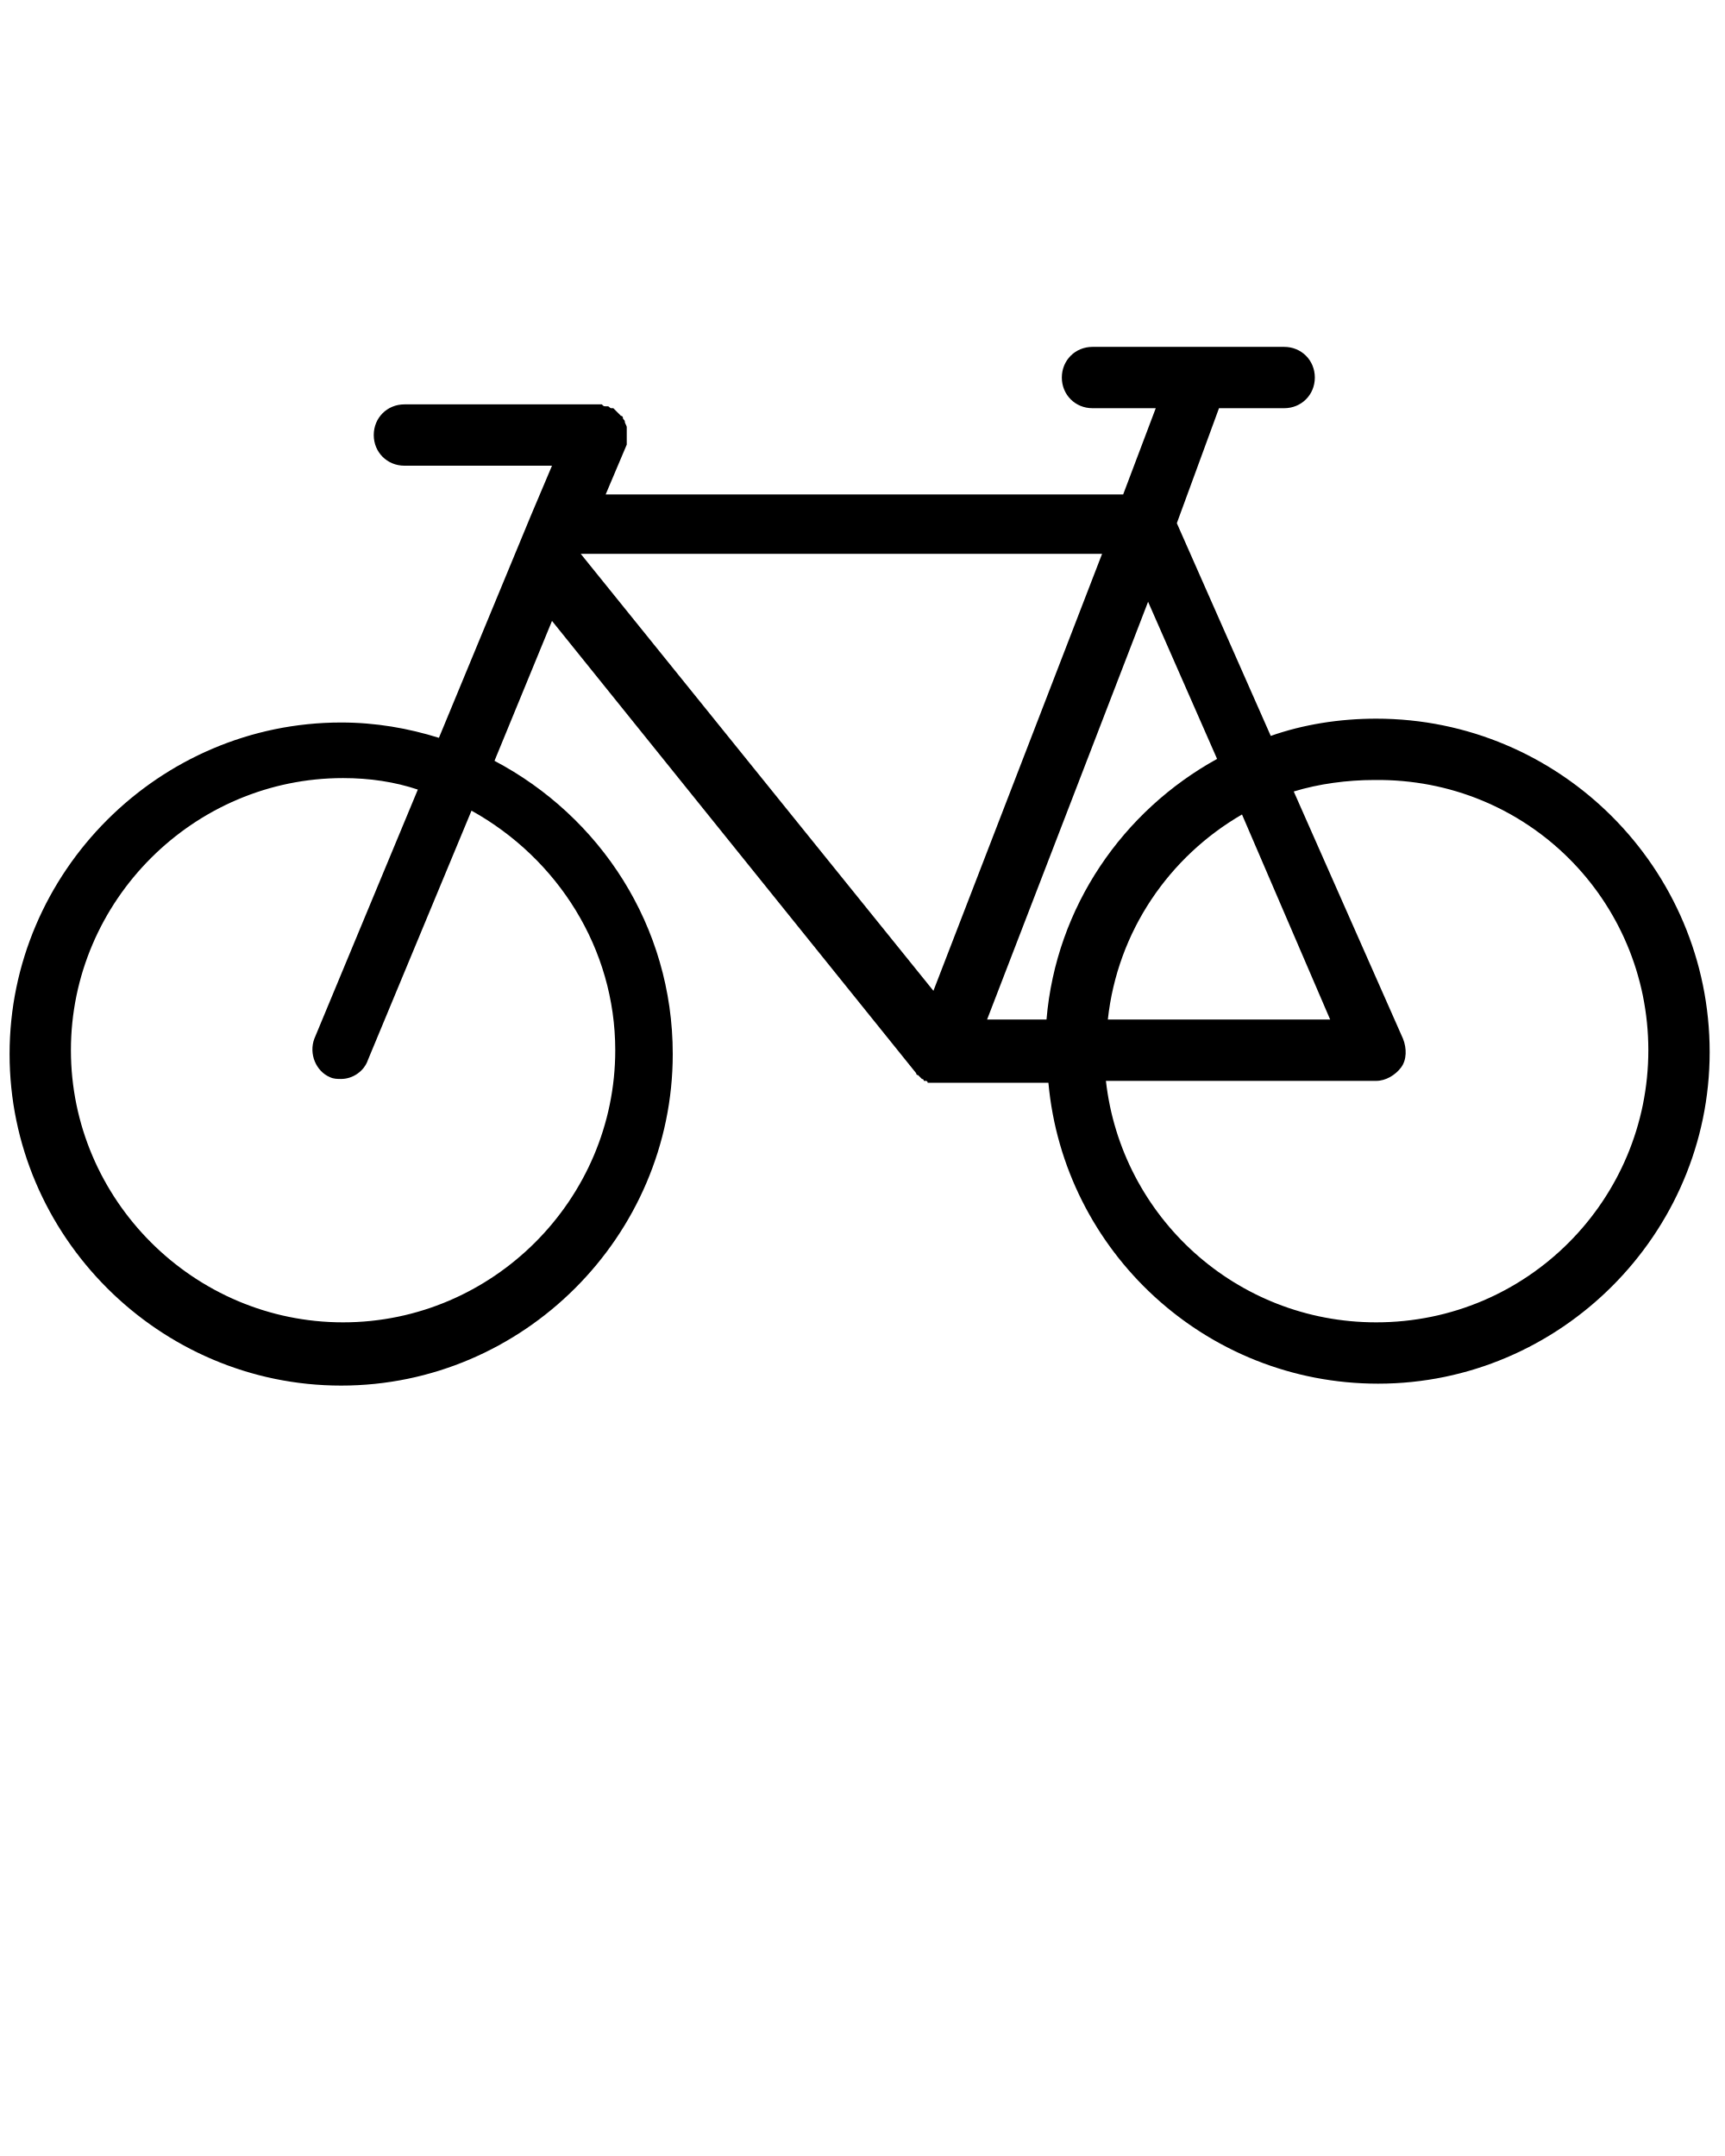
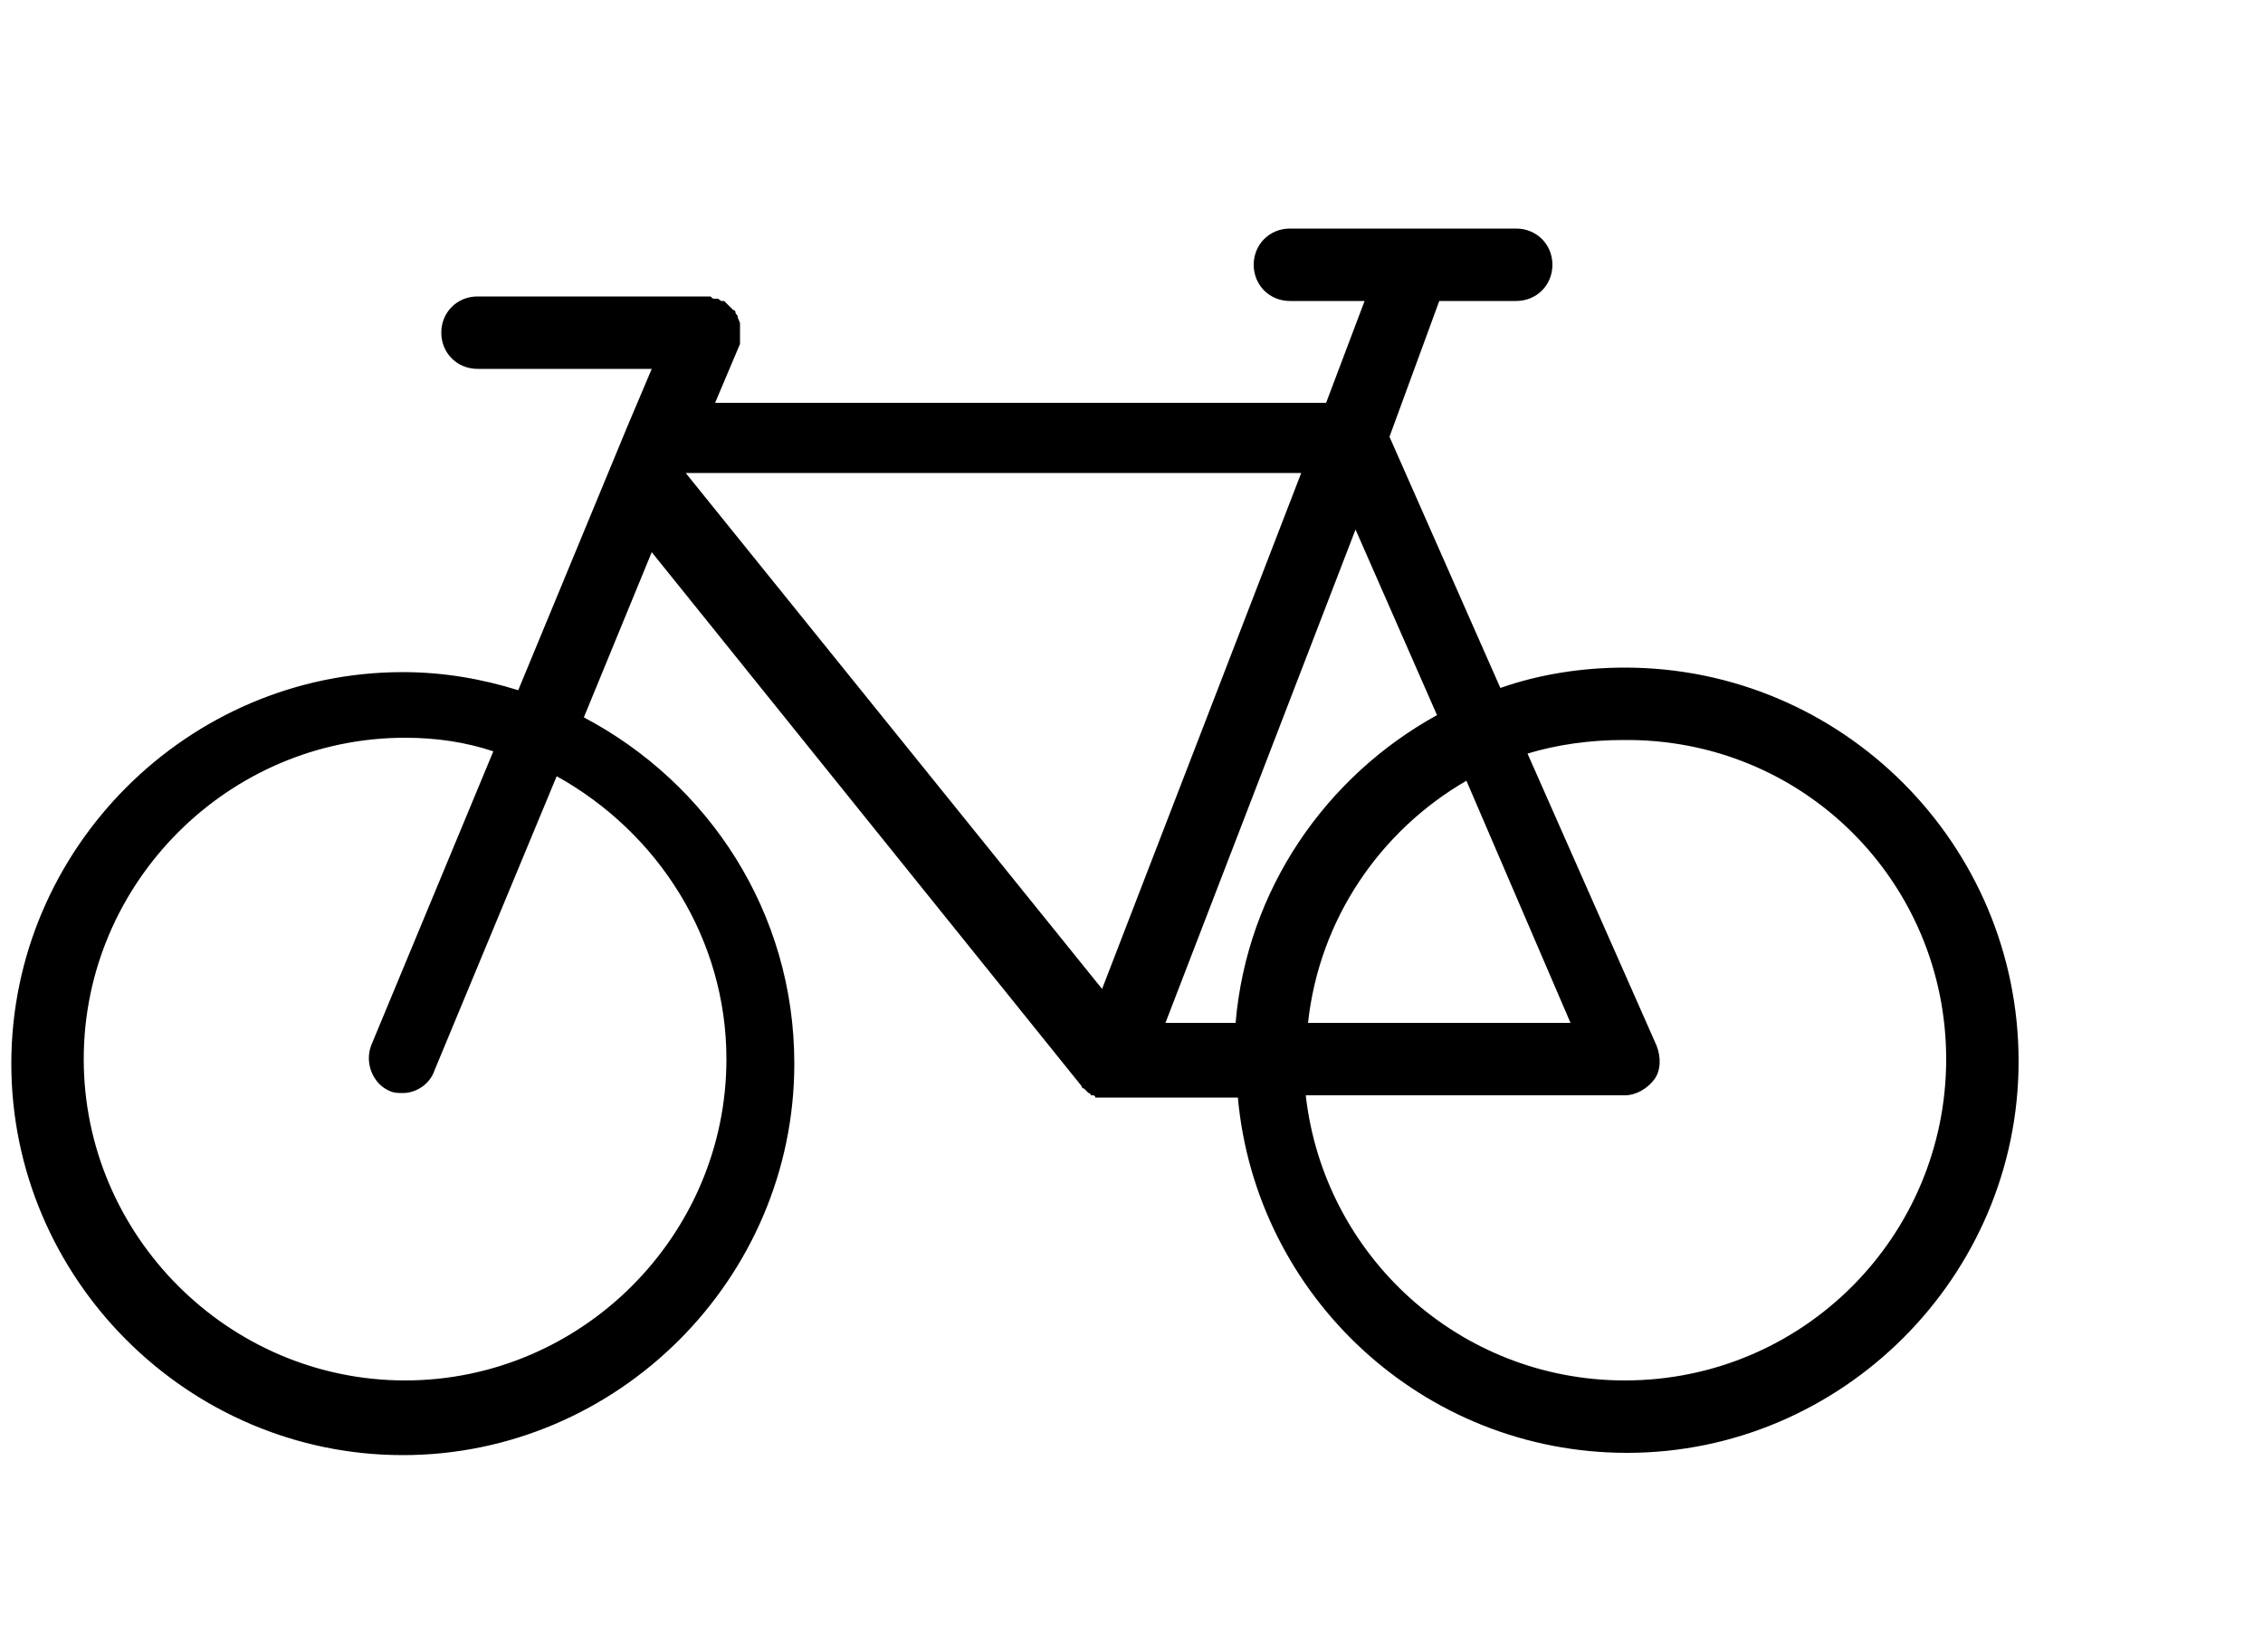
- <svg xmlns="http://www.w3.org/2000/svg" version="1.1" x="0px" y="0px" viewBox="0 0 90 112.5" style="enable-background:new 0 0 90 90;" xml:space="preserve">
+ <svg xmlns="http://www.w3.org/2000/svg" version="1.1" x="0px" y="0px" viewBox="0 8 100 73" style="enable-background:new 0 0 90 90;" xml:space="preserve">
  <path d="M71.8,37.5c-1.9,0-3.8,0.3-5.5,0.9l-4.9-11.1l2.2-6h3.4c0.9,0,1.6-0.7,1.6-1.6s-0.7-1.6-1.6-1.6h-10c-0.9,0-1.6,0.7-1.6,1.6  s0.7,1.6,1.6,1.6h3.3l-1.7,4.5H31.6l1.1-2.6c0,0,0-0.1,0-0.1c0-0.1,0-0.1,0-0.2c0-0.1,0-0.2,0-0.2c0,0,0,0,0-0.1c0,0,0,0,0,0  c0-0.1,0-0.2,0-0.3c0,0,0,0,0,0c0-0.1-0.1-0.2-0.1-0.3c0-0.1-0.1-0.1-0.1-0.2c0,0,0-0.1-0.1-0.1c0,0-0.1-0.1-0.1-0.1  c0,0-0.1-0.1-0.1-0.1c-0.1-0.1-0.1-0.1-0.2-0.2c0,0,0,0-0.1,0c-0.1,0-0.1-0.1-0.2-0.1c0,0,0,0,0,0c0,0-0.1,0-0.1,0  c-0.1,0-0.1,0-0.2-0.1c-0.1,0-0.1,0-0.2,0c0,0-0.1,0-0.1,0h-10c-0.9,0-1.6,0.7-1.6,1.6c0,0.9,0.7,1.6,1.6,1.6h7.7l-1.1,2.6  c0,0,0,0,0,0l-4.8,11.6c-1.6-0.5-3.3-0.8-5.1-0.8c-9.5,0-17.3,7.8-17.3,17.3c0,9.5,7.8,17.3,17.3,17.3s17.3-7.8,17.3-17.3  c0-6.7-3.8-12.4-9.3-15.3l3-7.3l19,23.6c0,0,0,0,0,0c0,0,0,0.1,0.1,0.1c0,0,0,0,0.1,0.1c0,0,0,0,0.1,0.1c0,0,0.1,0,0.1,0.1  c0,0,0,0,0.1,0c0,0,0.1,0,0.1,0.1c0,0,0,0,0.1,0c0,0,0.1,0,0.1,0c0,0,0,0,0.1,0c0,0,0.1,0,0.1,0c0,0,0,0,0.1,0c0,0,0.1,0,0.1,0  c0,0,0,0,0.1,0c0.1,0,0.1,0,0.2,0c0,0,0,0,0,0h5.4c0.8,8.8,8.2,15.7,17.2,15.7c9.5,0,17.3-7.8,17.3-17.3  C89.2,45.3,81.4,37.5,71.8,37.5z M32.1,54.8c0,7.8-6.4,14.2-14.2,14.2c-7.8,0-14.2-6.4-14.2-14.2c0-7.8,6.4-14.2,14.2-14.2  c1.4,0,2.7,0.2,3.9,0.6l-5.4,13c-0.3,0.8,0.1,1.7,0.8,2c0.2,0.1,0.4,0.1,0.6,0.1c0.6,0,1.2-0.4,1.4-1l5.4-13  C29.1,44.8,32.1,49.5,32.1,54.8z M69.4,53.2H57.8c0.5-4.6,3.2-8.5,7-10.7L69.4,53.2z M48.7,51.7L30.3,28.9h27.2L48.7,51.7z   M51.5,53.2l8.4-21.8l3.6,8.2c-4.9,2.7-8.4,7.7-8.9,13.6H51.5z M71.8,69c-7.3,0-13.3-5.5-14.1-12.6h14.1c0.5,0,1-0.3,1.3-0.7  c0.3-0.4,0.3-1,0.1-1.5l-5.7-12.9c1.3-0.4,2.8-0.6,4.2-0.6C79.7,40.6,86,47,86,54.8C86,62.6,79.7,69,71.8,69z" />
</svg>
